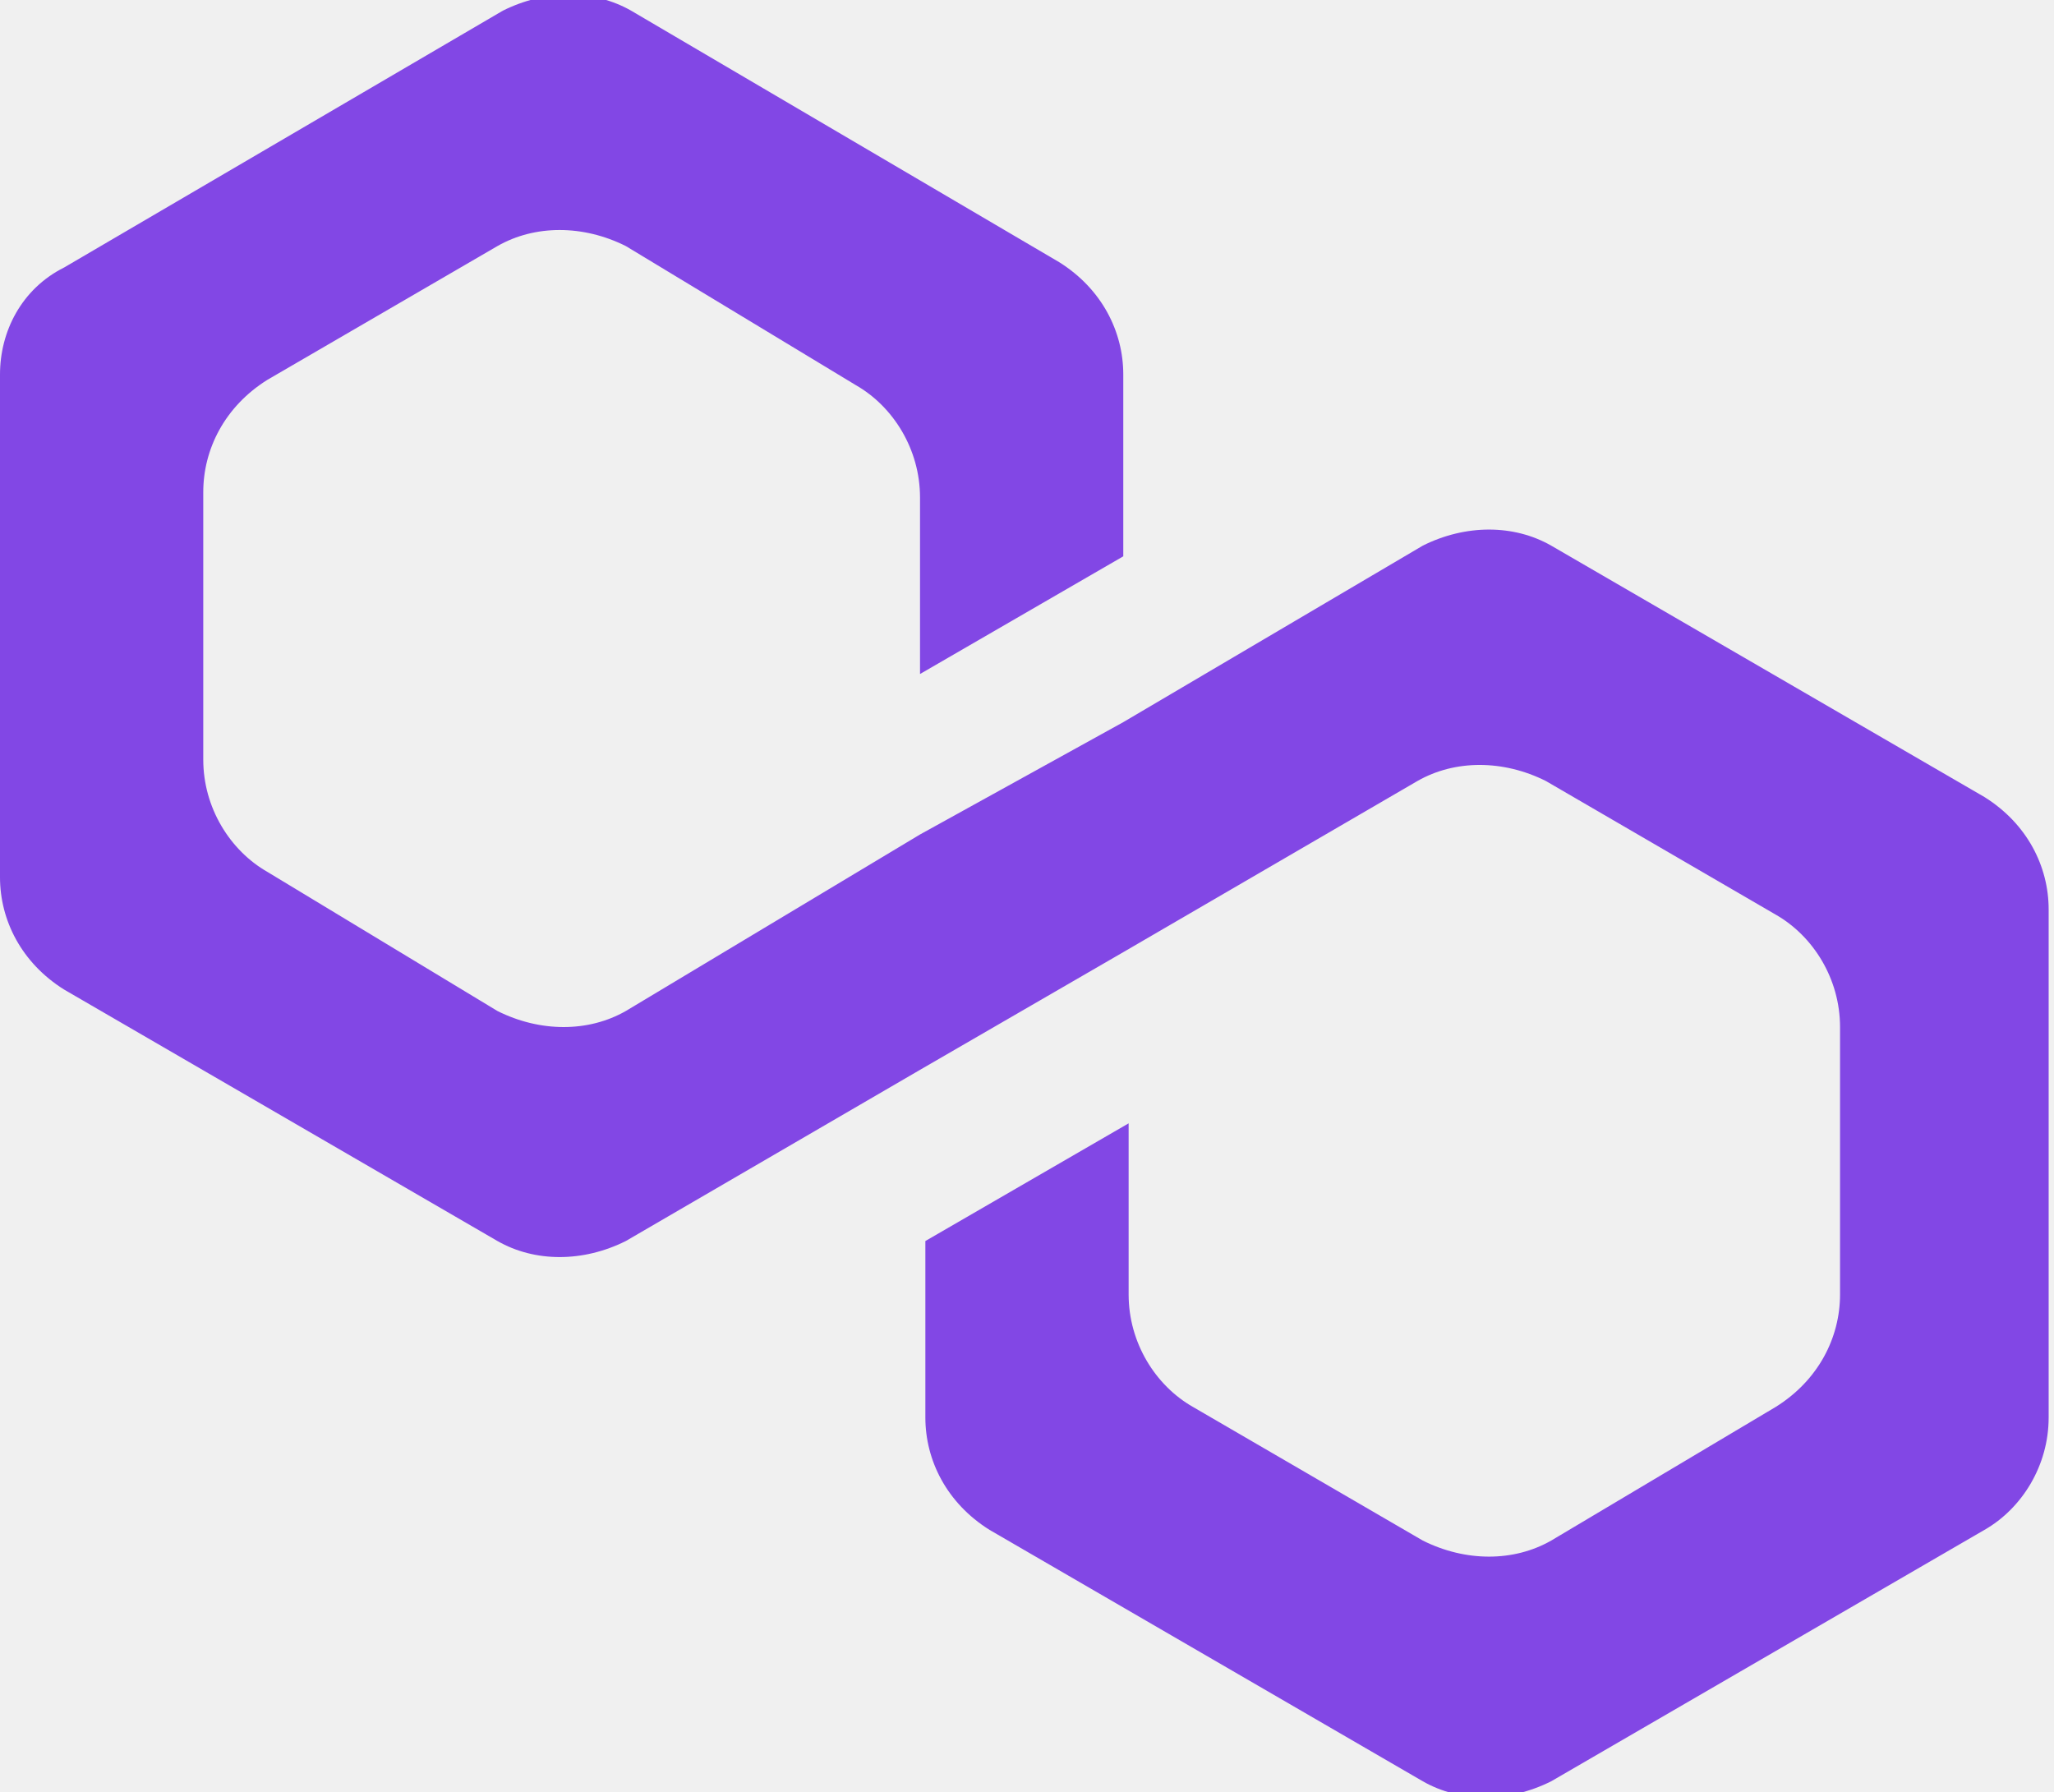
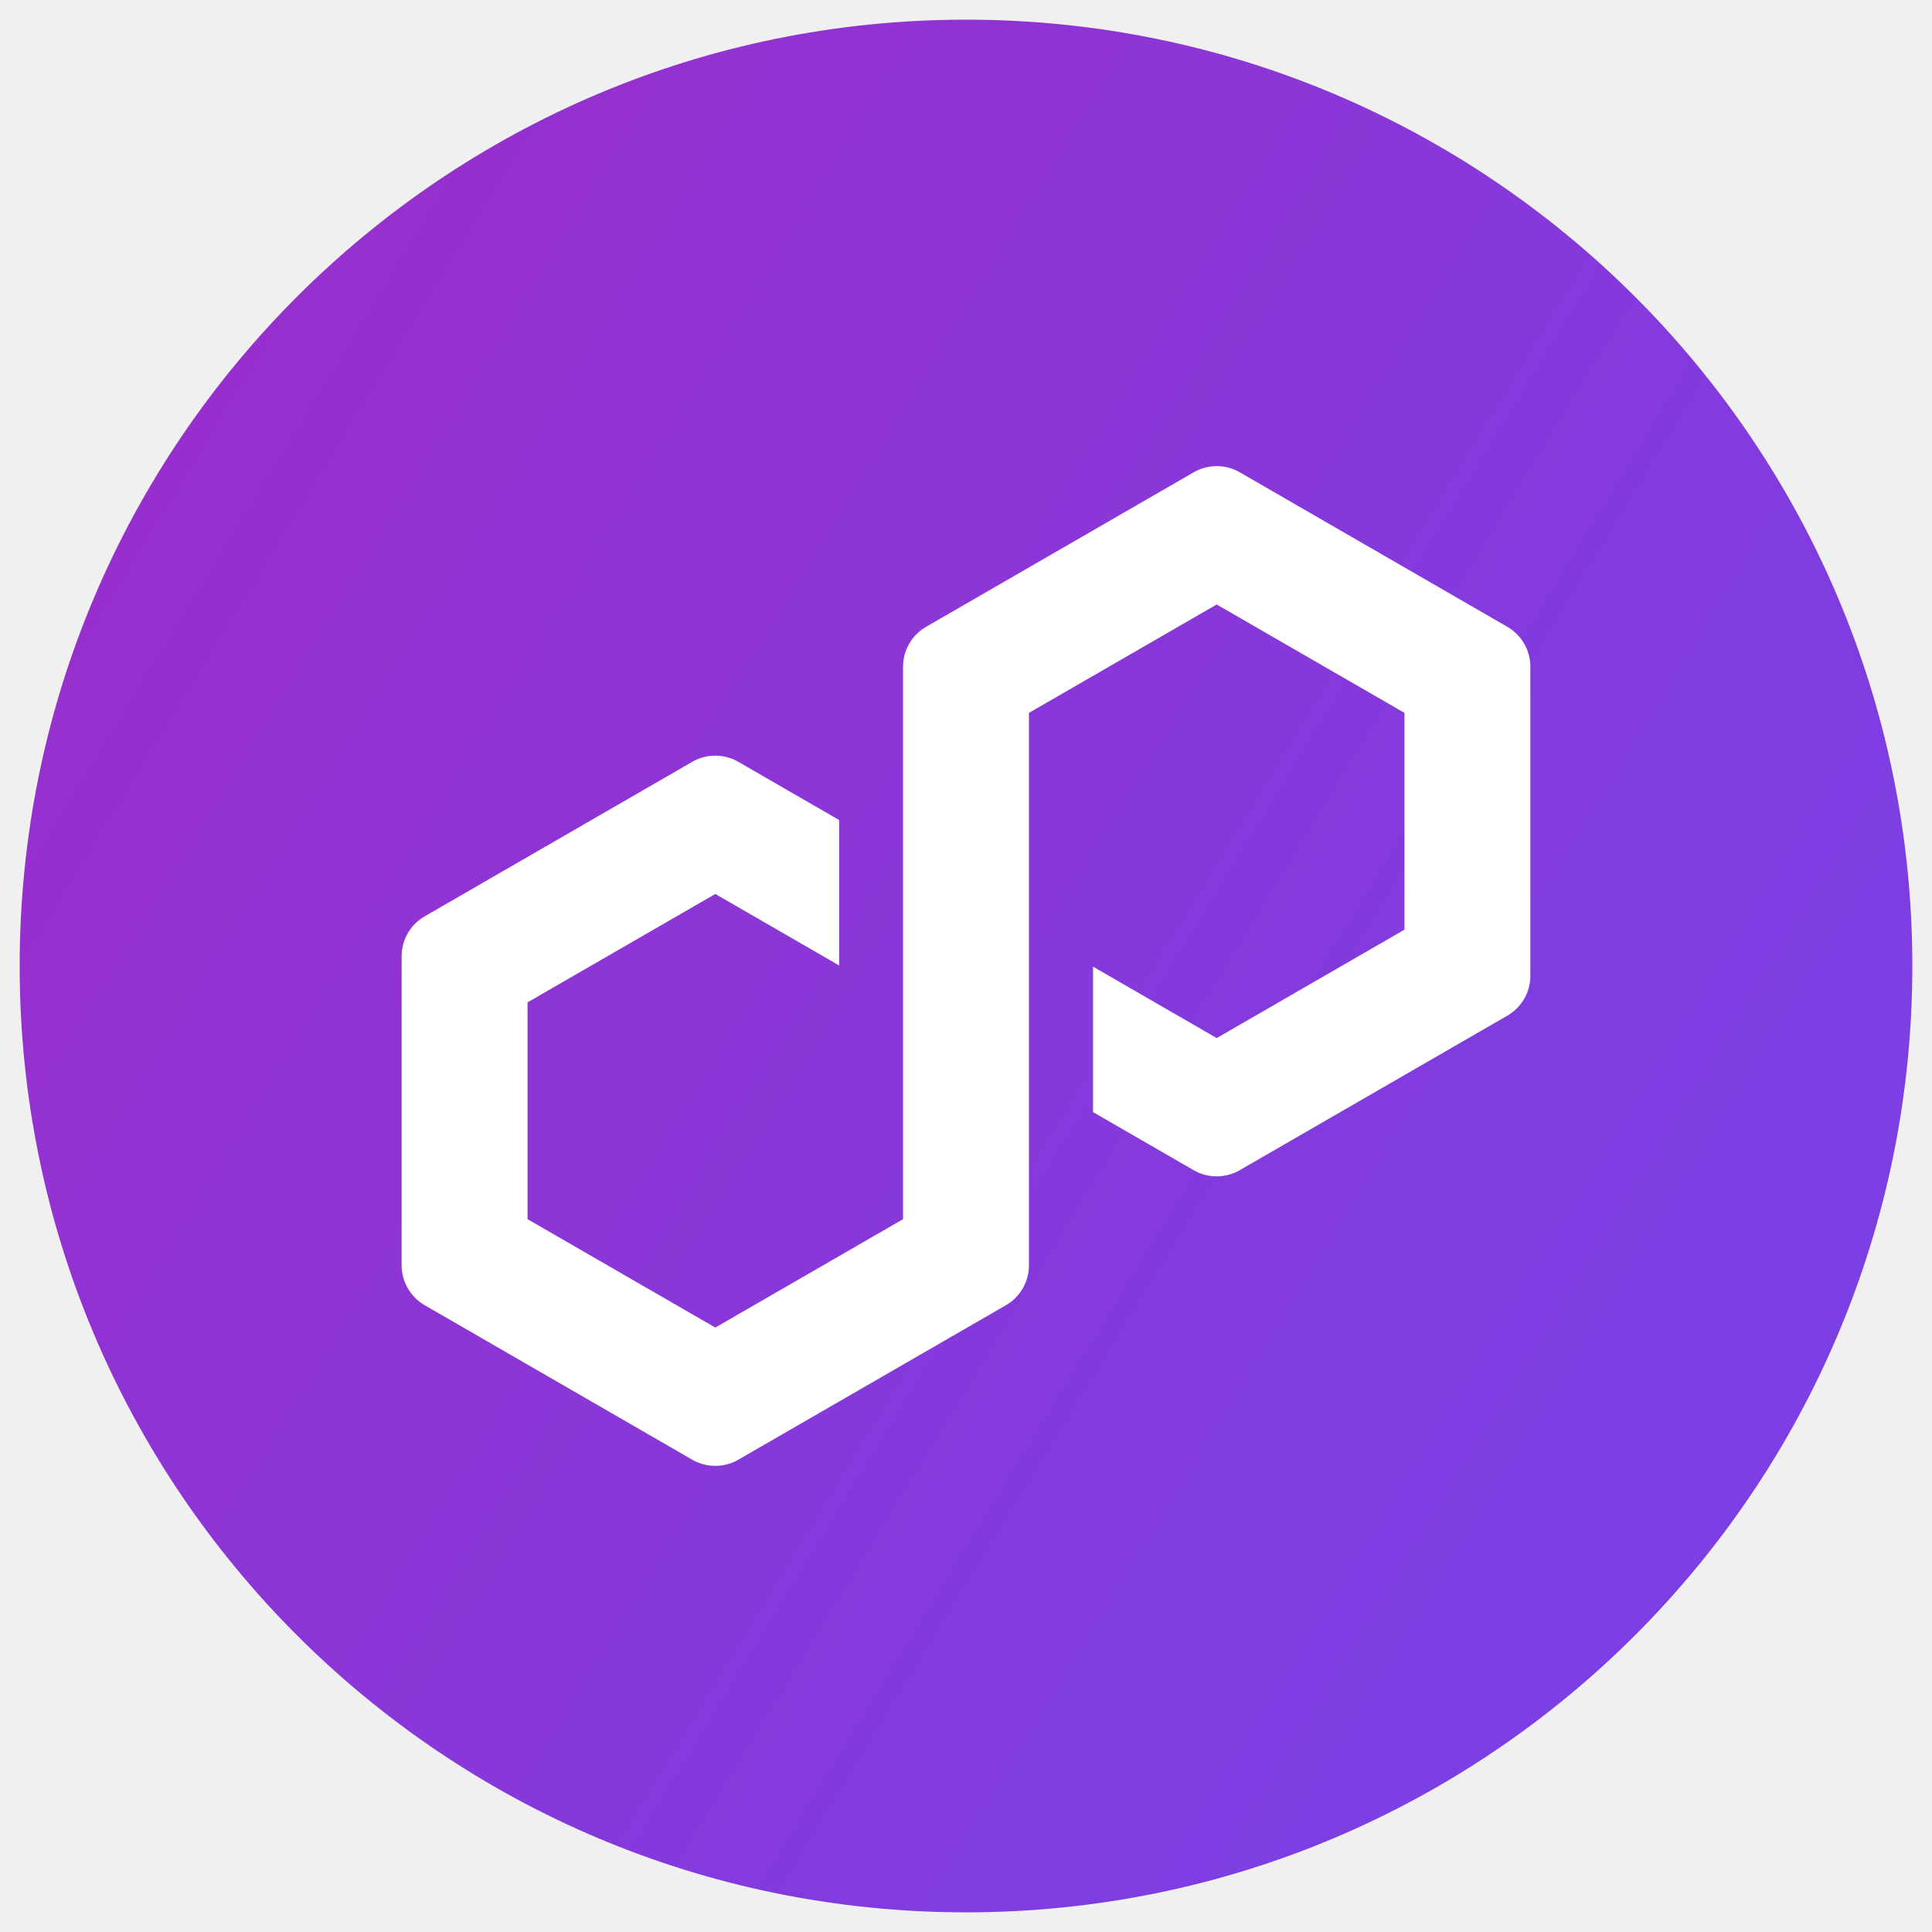
- <svg xmlns="http://www.w3.org/2000/svg" version="1.1" id="Layer_1" x="0px" y="0px" viewBox="0 0 38.4 33.5" style="enable-background:new 0 0 38.4 33.5;" xml:space="preserve">
-   <style type="text/css">
- 	.st0{fill:#8247E5;}
- </style>
-   <g>
-     <path class="st0" d="M29,10.2c-0.7-0.4-1.6-0.4-2.4,0L21,13.5l-3.8,2.1l-5.5,3.3c-0.7,0.4-1.6,0.4-2.4,0L5,16.3   c-0.7-0.4-1.2-1.2-1.2-2.1v-5c0-0.8,0.4-1.6,1.2-2.1l4.3-2.5c0.7-0.4,1.6-0.4,2.4,0L16,7.2c0.7,0.4,1.2,1.2,1.2,2.1v3.3l3.8-2.2V7   c0-0.8-0.4-1.6-1.2-2.1l-8-4.7c-0.7-0.4-1.6-0.4-2.4,0L1.2,5C0.4,5.4,0,6.2,0,7v9.4c0,0.8,0.4,1.6,1.2,2.1l8.1,4.7   c0.7,0.4,1.6,0.4,2.4,0l5.5-3.2l3.8-2.2l5.5-3.2c0.7-0.4,1.6-0.4,2.4,0l4.3,2.5c0.7,0.4,1.2,1.2,1.2,2.1v5c0,0.8-0.4,1.6-1.2,2.1   L29,28.8c-0.7,0.4-1.6,0.4-2.4,0l-4.3-2.5c-0.7-0.4-1.2-1.2-1.2-2.1V21l-3.8,2.2v3.3c0,0.8,0.4,1.6,1.2,2.1l8.1,4.7   c0.7,0.4,1.6,0.4,2.4,0l8.1-4.7c0.7-0.4,1.2-1.2,1.2-2.1V17c0-0.8-0.4-1.6-1.2-2.1L29,10.2z" />
+ <svg xmlns="http://www.w3.org/2000/svg" id="Layer_1" viewBox="0 0 500 500">
+   <defs>
+     <style>.cls-1{fill:#fff;}.cls-2{clip-path:url(#clippath);}.cls-3{fill:none;}.cls-4{fill:url(#linear-gradient);}</style>
+     <clipPath id="clippath">
+       <circle class="cls-3" cx="250" cy="250" r="244.91" />
+     </clipPath>
+     <linearGradient id="linear-gradient" x1="-116.09" y1="25.97" x2="437.45" y2="364.71" gradientUnits="userSpaceOnUse">
+       <stop offset="0" stop-color="#a229c5" />
+       <stop offset="1" stop-color="#7b3fe4" />
+     </linearGradient>
+   </defs>
+   <g class="cls-2">
+     <rect class="cls-4" x="-18.1" y="-18.1" width="536.2" height="536.2" />
  </g>
+   <path class="cls-1" d="m320.83,302.85l69.29-40.01c3.67-2.12,5.94-6.06,5.94-10.3v-80.01c0-4.23-2.28-8.18-5.94-10.3l-69.29-40.01c-3.67-2.12-8.22-2.11-11.89,0l-69.29,40.01c-3.67,2.12-5.94,6.07-5.94,10.3v142.99l-48.59,28.05-48.59-28.05v-56.11l48.59-28.05,32.05,18.5v-37.64l-26.11-15.07c-1.8-1.04-3.86-1.59-5.95-1.59s-4.15.55-5.94,1.59l-69.29,40.01c-3.67,2.12-5.94,6.06-5.94,10.3v80.01c0,4.23,2.28,8.18,5.94,10.3l69.29,40.01c3.66,2.11,8.22,2.11,11.89,0l69.29-40c3.67-2.12,5.94-6.07,5.94-10.3v-142.99l.88-.5,47.71-27.55,48.59,28.05v56.11l-48.59,28.05-32-18.48v37.64l26.06,15.05c3.67,2.11,8.22,2.11,11.89,0Z" />
</svg>
